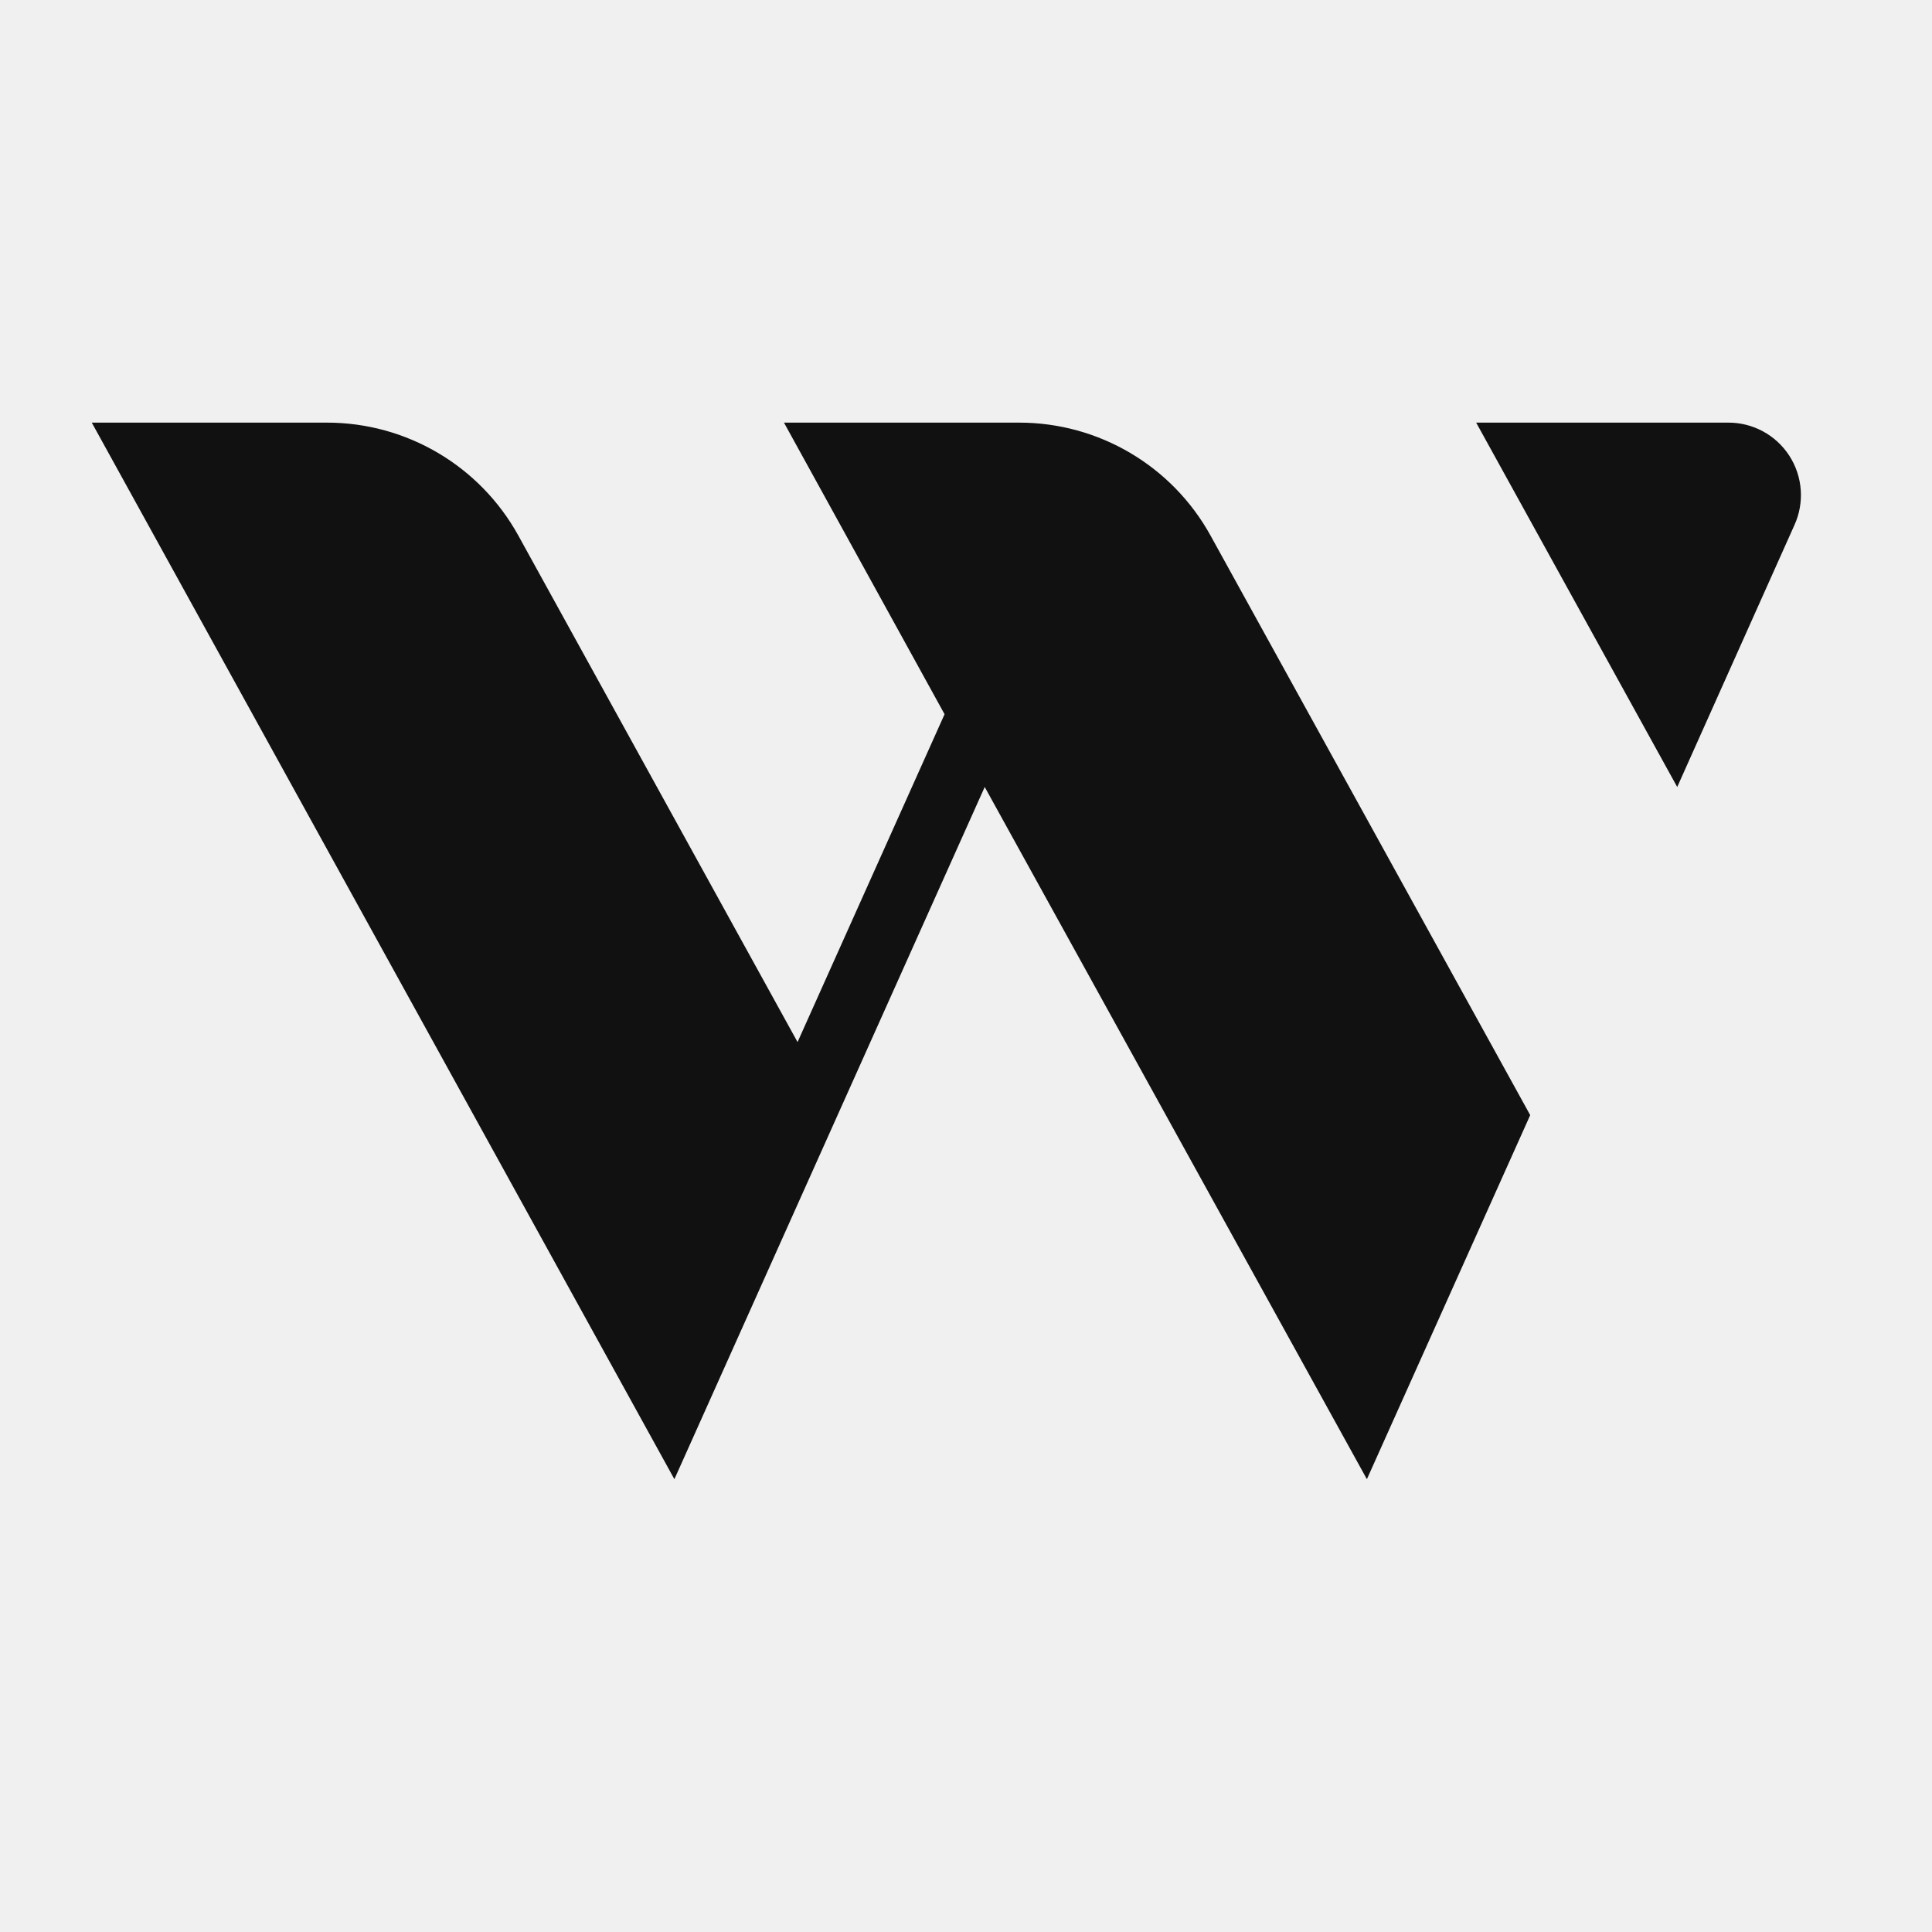
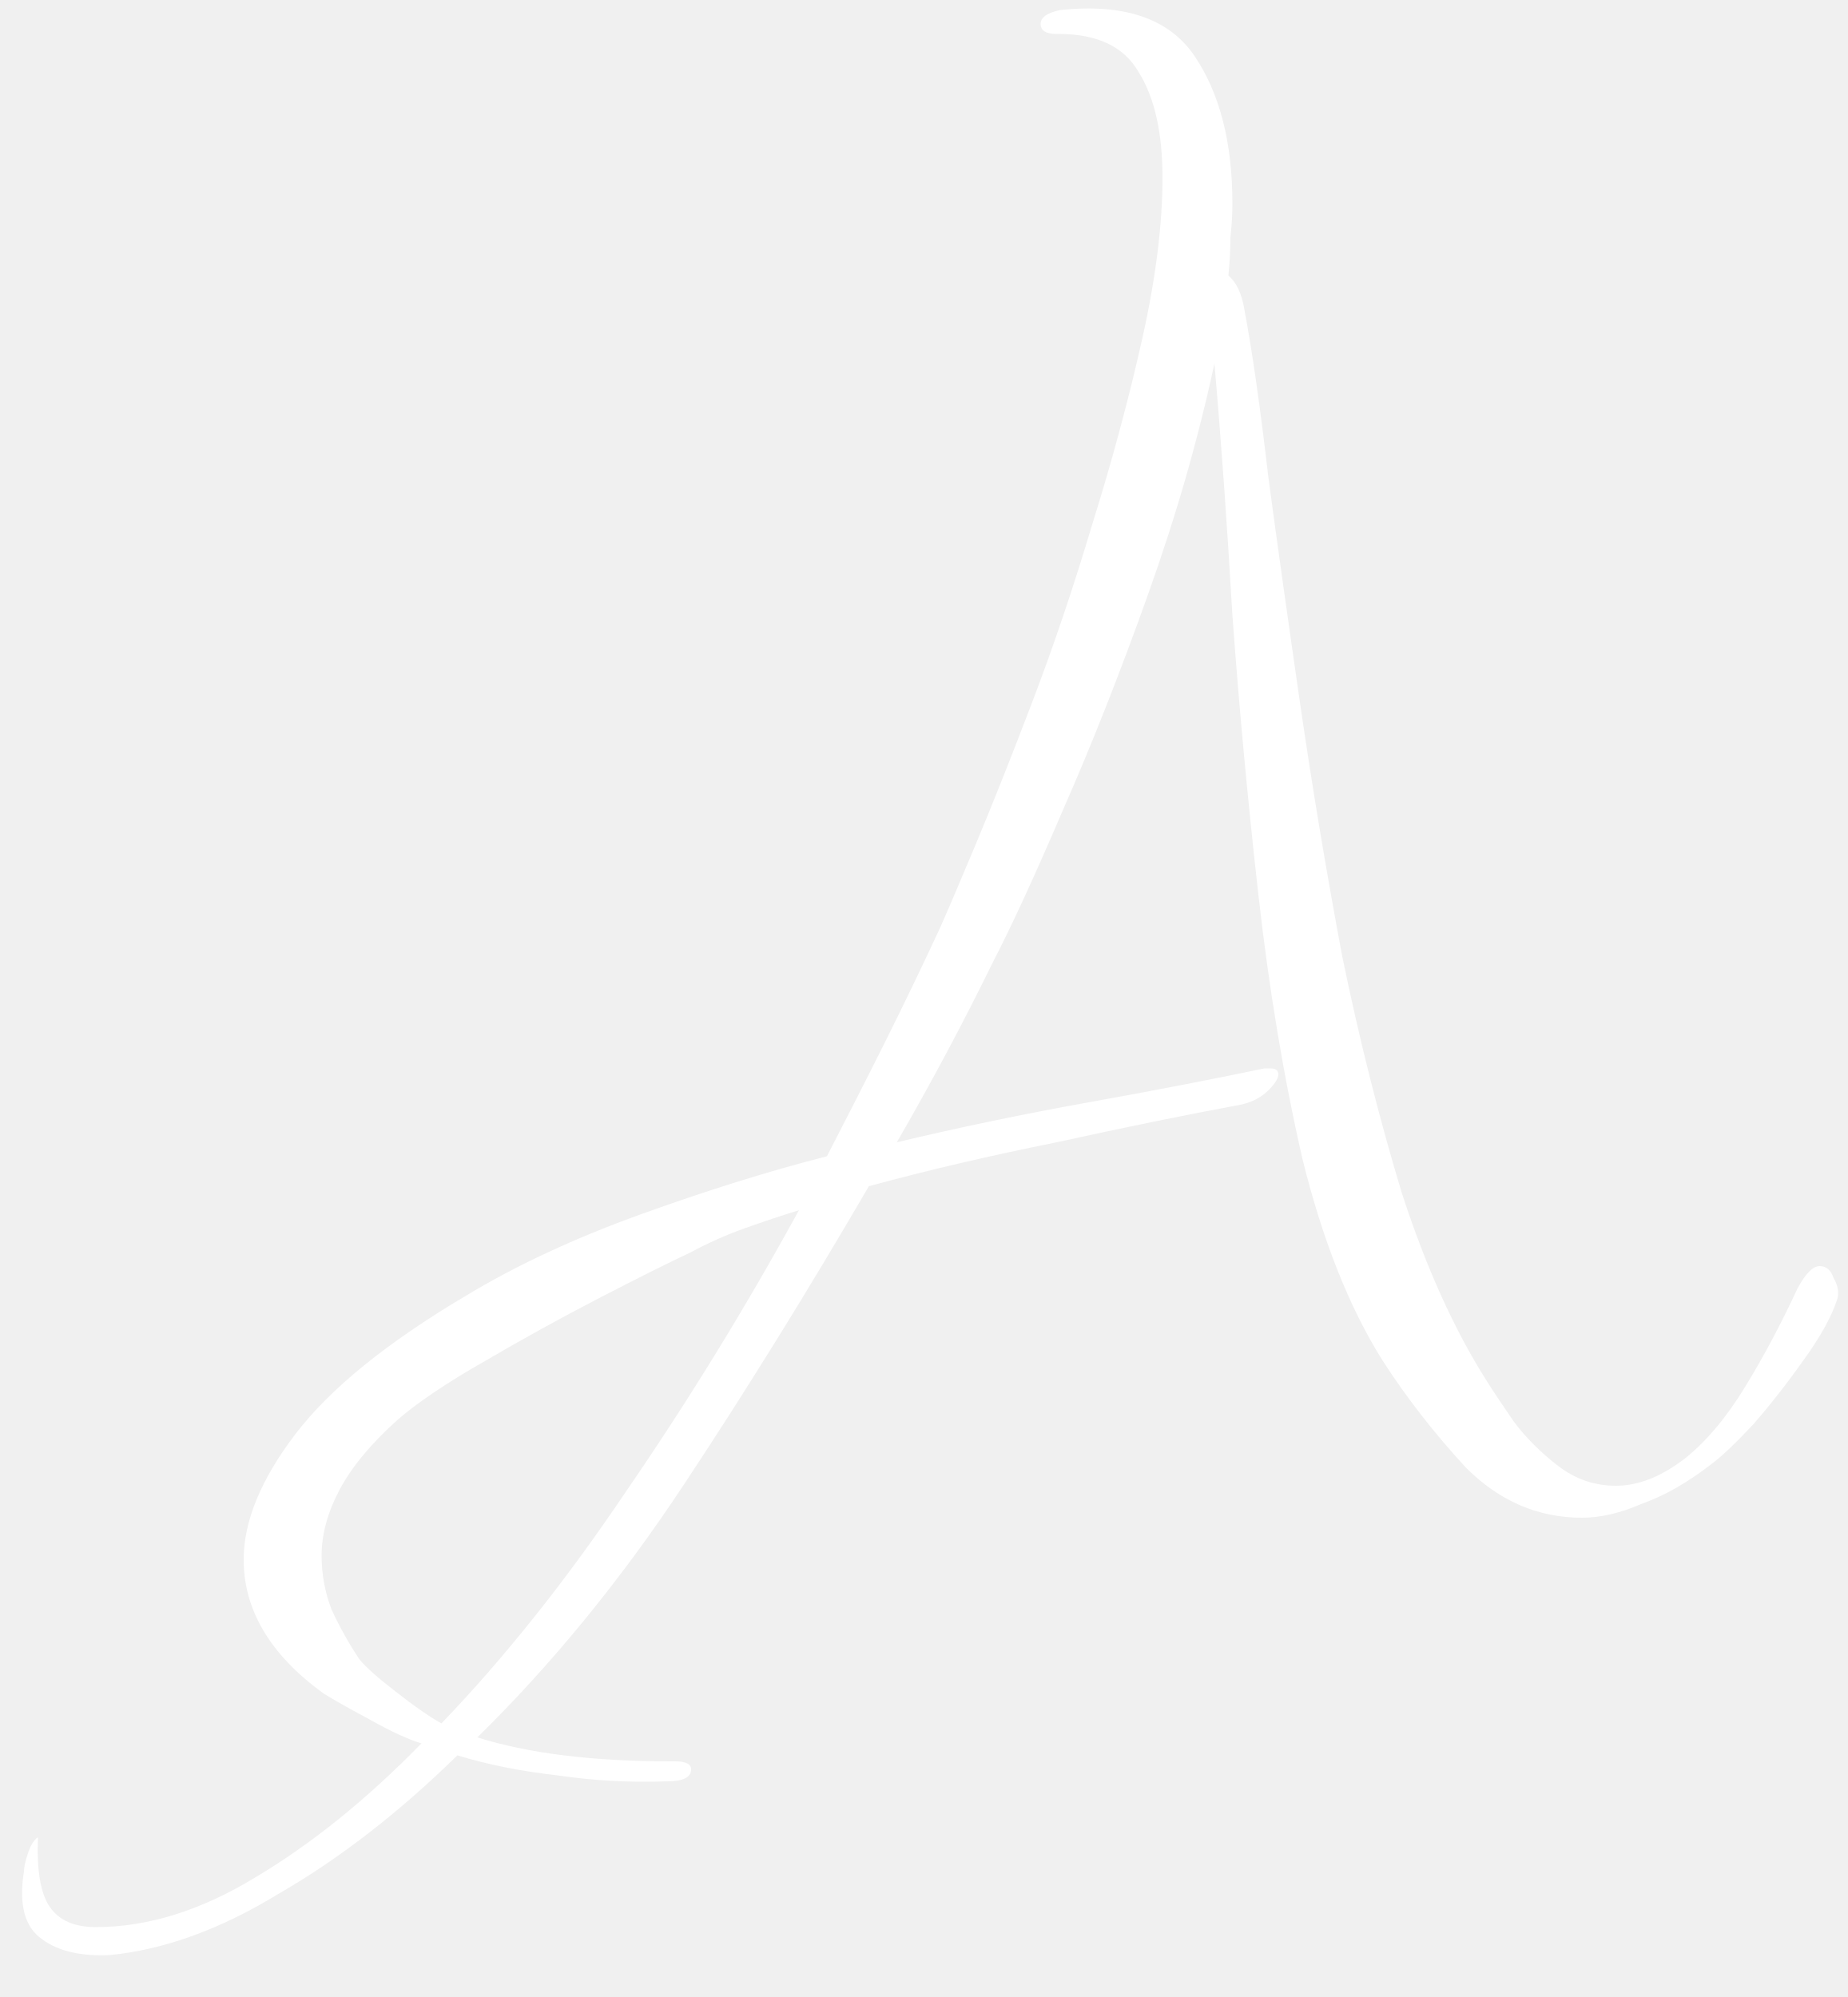
- <svg xmlns="http://www.w3.org/2000/svg" width="64" height="64" viewBox="0 0 64 64">
-   <style>
-     #favicon {
-       fill: #111;
-       @media (prefers-color-scheme: dark) {
-         fill: #fff;
-       }
-     }
-   </style>
-   <path id="favicon" d="M3.03 14h7.8a7.24 7.24 0 0 1 6.34 3.74l9.25 16.78 4.87-10.86L25.97 14h7.79a7.24 7.24 0 0 1 6.34 3.74l10.59 19.2L45.28 49 32.62 26.07 22.34 49 3.04 14Zm56.41 3.4a2.4 2.4 0 0 0-2.2-3.4H48.9l6.66 12.07 3.88-8.67Z" />
+ <svg xmlns="http://www.w3.org/2000/svg" width="37" height="40" viewBox="0 0 37 40" fill="none">
+   <path d="M2.2 39.16C1.613 39.187 1.16 39.08 0.84 38.84C0.493 38.6 0.373 38.147 0.48 37.48C0.48 37.4 0.507 37.28 0.56 37.12C0.613 36.96 0.68 36.853 0.76 36.8C0.733 37.467 0.813 37.933 1 38.2C1.187 38.467 1.493 38.6 1.92 38.6C2.96 38.6 4.027 38.267 5.12 37.6C6.24 36.933 7.347 36.04 8.44 34.92C8.173 34.84 7.827 34.68 7.4 34.44C7 34.227 6.693 34.053 6.48 33.92C5.413 33.147 4.88 32.253 4.88 31.24C4.88 30.467 5.227 29.627 5.92 28.72C6.613 27.813 7.747 26.893 9.32 25.96C10.333 25.347 11.507 24.8 12.84 24.32C14.173 23.84 15.413 23.453 16.56 23.16C16.96 22.387 17.347 21.627 17.72 20.88C18.093 20.133 18.453 19.387 18.8 18.64C18.933 18.347 19.173 17.787 19.52 16.96C19.867 16.133 20.253 15.16 20.68 14.04C21.107 12.92 21.507 11.733 21.88 10.48C22.28 9.2 22.613 7.96 22.88 6.76C23.147 5.56 23.28 4.493 23.28 3.56C23.28 2.653 23.12 1.947 22.8 1.44C22.507 0.933 21.973 0.68 21.2 0.68H21.16C20.947 0.68 20.84 0.613 20.84 0.48C20.84 0.347 20.973 0.253 21.24 0.2C22.52 0.067 23.413 0.373 23.92 1.12C24.427 1.867 24.68 2.853 24.68 4.08C24.68 4.293 24.667 4.52 24.64 4.76C24.64 5 24.627 5.253 24.6 5.52C24.76 5.653 24.867 5.88 24.92 6.2C25.08 7.053 25.24 8.173 25.4 9.56C25.587 10.947 25.8 12.467 26.04 14.12C26.28 15.773 26.56 17.453 26.88 19.16C27.227 20.84 27.627 22.427 28.08 23.92C28.56 25.387 29.12 26.627 29.76 27.64C29.893 27.853 30.08 28.133 30.32 28.48C30.56 28.8 30.853 29.093 31.2 29.36C31.547 29.627 31.933 29.76 32.36 29.76C32.813 29.76 33.28 29.573 33.76 29.2C34.187 28.853 34.587 28.373 34.96 27.76C35.333 27.147 35.68 26.493 36 25.8C36.16 25.507 36.307 25.36 36.44 25.36C36.573 25.36 36.667 25.44 36.72 25.6C36.8 25.733 36.827 25.867 36.8 26C36.693 26.347 36.467 26.76 36.12 27.24C35.8 27.693 35.467 28.12 35.12 28.52C34.773 28.893 34.493 29.16 34.28 29.32C33.8 29.693 33.333 29.96 32.88 30.12C32.453 30.307 32.053 30.4 31.68 30.4C30.8 30.4 30.027 30.067 29.36 29.4C28.72 28.707 28.16 27.987 27.68 27.24C27.013 26.173 26.48 24.827 26.08 23.2C25.707 21.573 25.413 19.813 25.2 17.92C24.987 16.027 24.813 14.16 24.68 12.32C24.573 10.48 24.453 8.8 24.32 7.28C24 8.773 23.56 10.307 23 11.88C22.44 13.453 21.867 14.907 21.28 16.24C20.72 17.547 20.253 18.56 19.88 19.28C19.293 20.48 18.653 21.68 17.96 22.88C19.187 22.587 20.467 22.32 21.8 22.08C23.133 21.84 24.307 21.613 25.32 21.4H25.44C25.547 21.4 25.6 21.44 25.6 21.52C25.6 21.6 25.533 21.707 25.4 21.84C25.267 21.973 25.093 22.067 24.88 22.12C23.733 22.333 22.493 22.587 21.16 22.88C19.827 23.147 18.573 23.44 17.4 23.76C16.173 25.867 14.933 27.867 13.68 29.76C12.427 31.653 11.053 33.333 9.56 34.8C10.573 35.12 11.867 35.28 13.44 35.28H13.52C13.733 35.28 13.84 35.333 13.84 35.44C13.84 35.6 13.68 35.68 13.36 35.68C12.613 35.707 11.88 35.667 11.16 35.56C10.44 35.48 9.773 35.347 9.16 35.16C7.987 36.307 6.8 37.227 5.6 37.92C4.427 38.64 3.293 39.053 2.2 39.16ZM8.84 34.52C10.12 33.187 11.36 31.627 12.56 29.84C13.787 28.053 14.933 26.187 16 24.24C15.653 24.347 15.293 24.467 14.92 24.6C14.547 24.733 14.187 24.893 13.84 25.08C13.387 25.293 12.773 25.6 12 26C11.227 26.4 10.453 26.827 9.68 27.28C8.933 27.707 8.36 28.093 7.96 28.44C7.427 28.92 7.04 29.387 6.8 29.84C6.56 30.293 6.44 30.733 6.44 31.16C6.44 31.533 6.507 31.893 6.64 32.24C6.8 32.587 6.987 32.92 7.2 33.24C7.333 33.4 7.573 33.613 7.92 33.88C8.293 34.173 8.6 34.387 8.84 34.52Z" fill="white" />
</svg>
